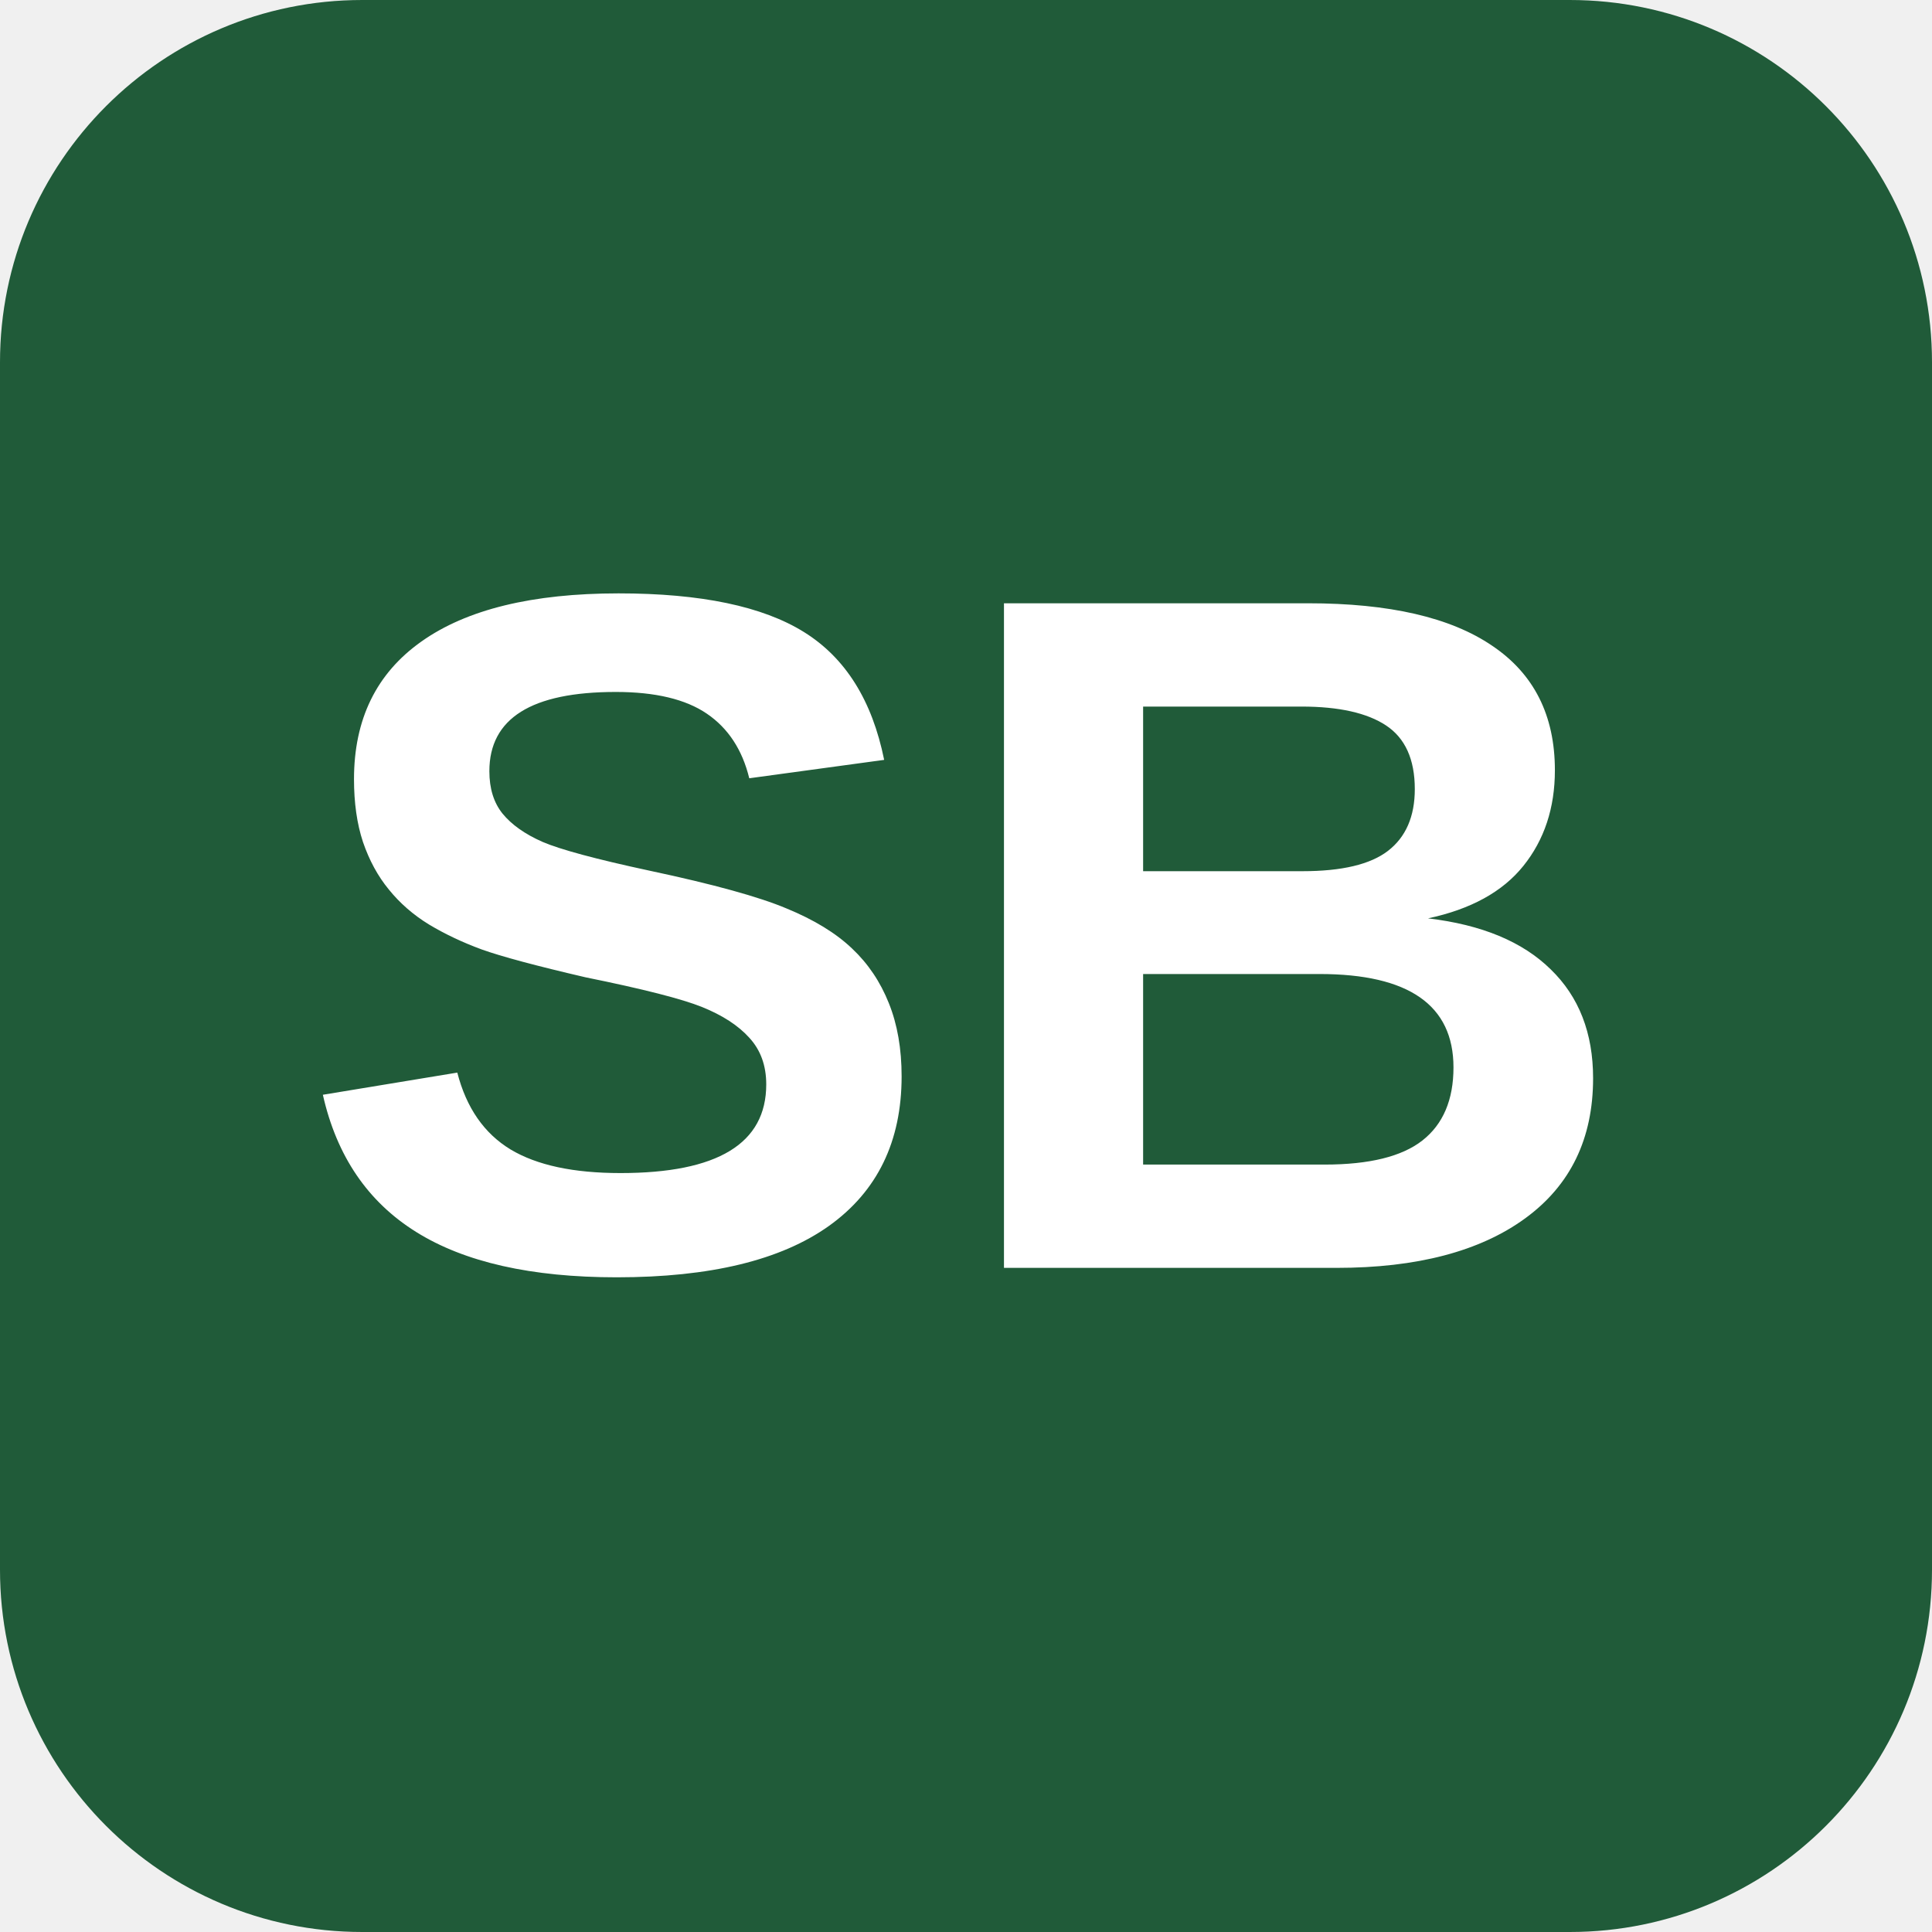
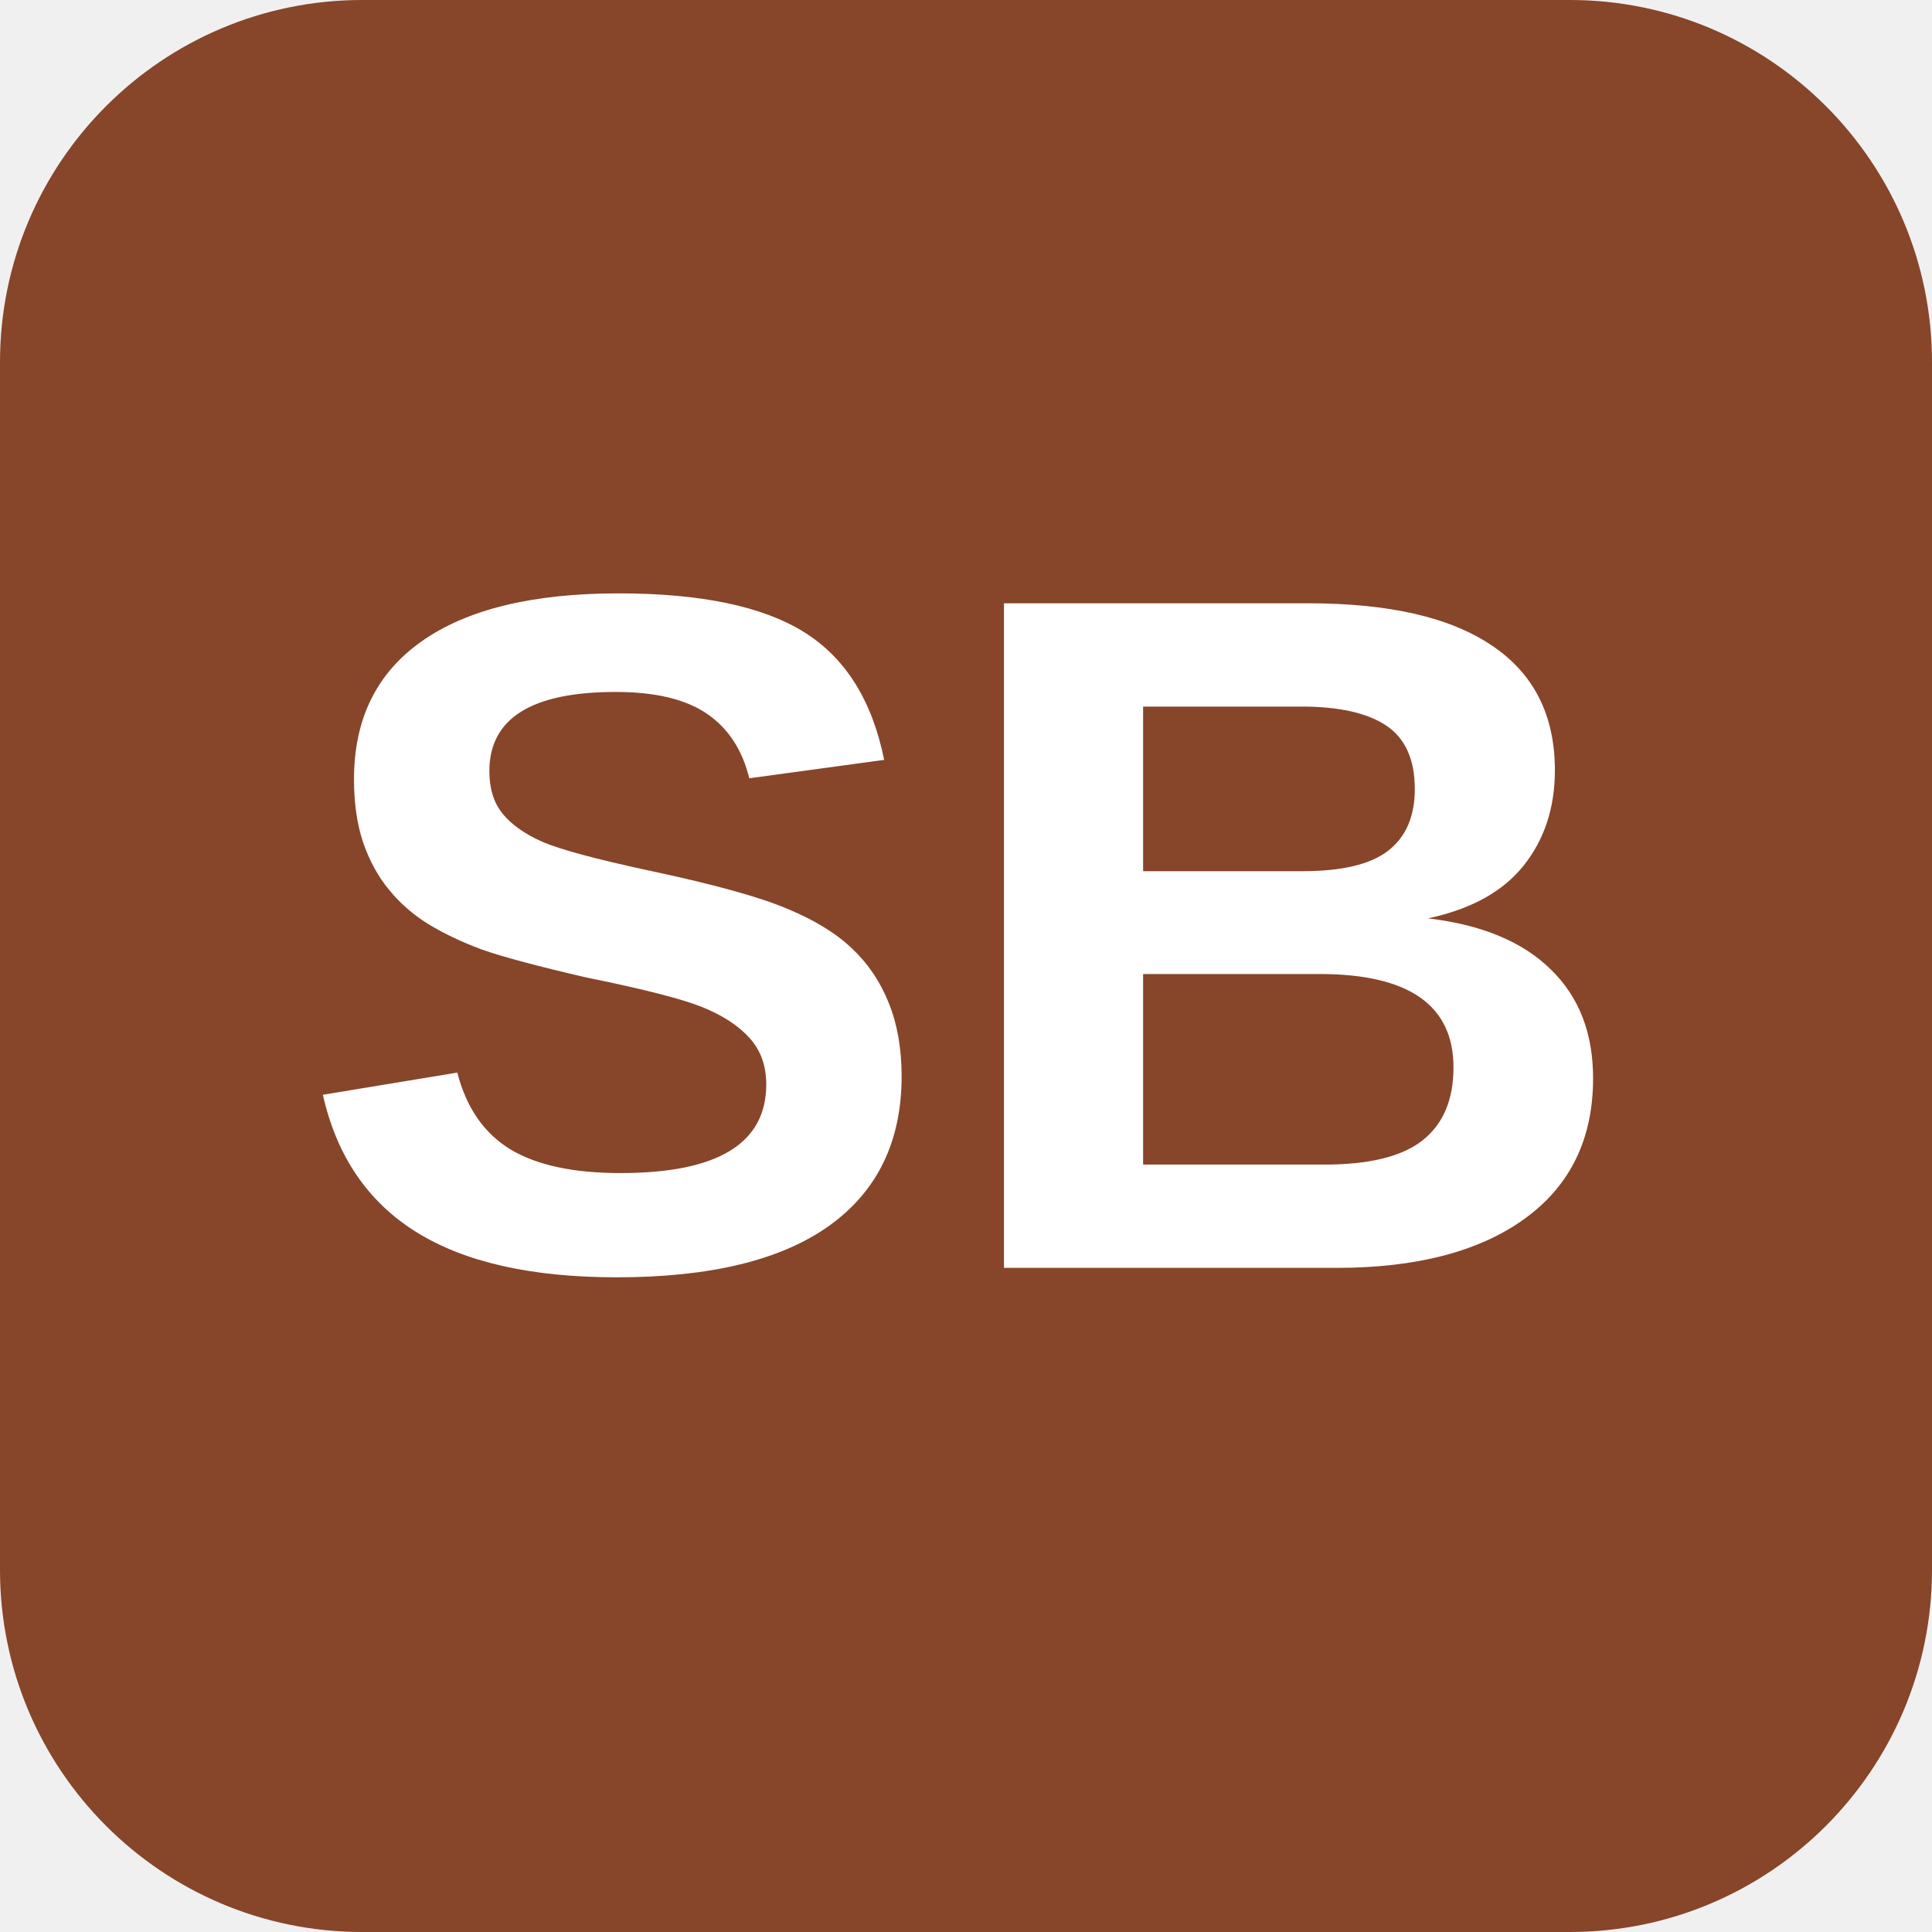
<svg xmlns="http://www.w3.org/2000/svg" viewBox="0 0 64 64">
-   <rect width="64" height="64" rx="12" fill="#205b39" />
+   <rect width="64" height="64" rx="12" fill="#87452a" />
  <text x="32" y="42" text-anchor="middle" font-family="Arial,sans-serif" font-size="32" font-weight="700" fill="#fff">SB</text>
</svg>
